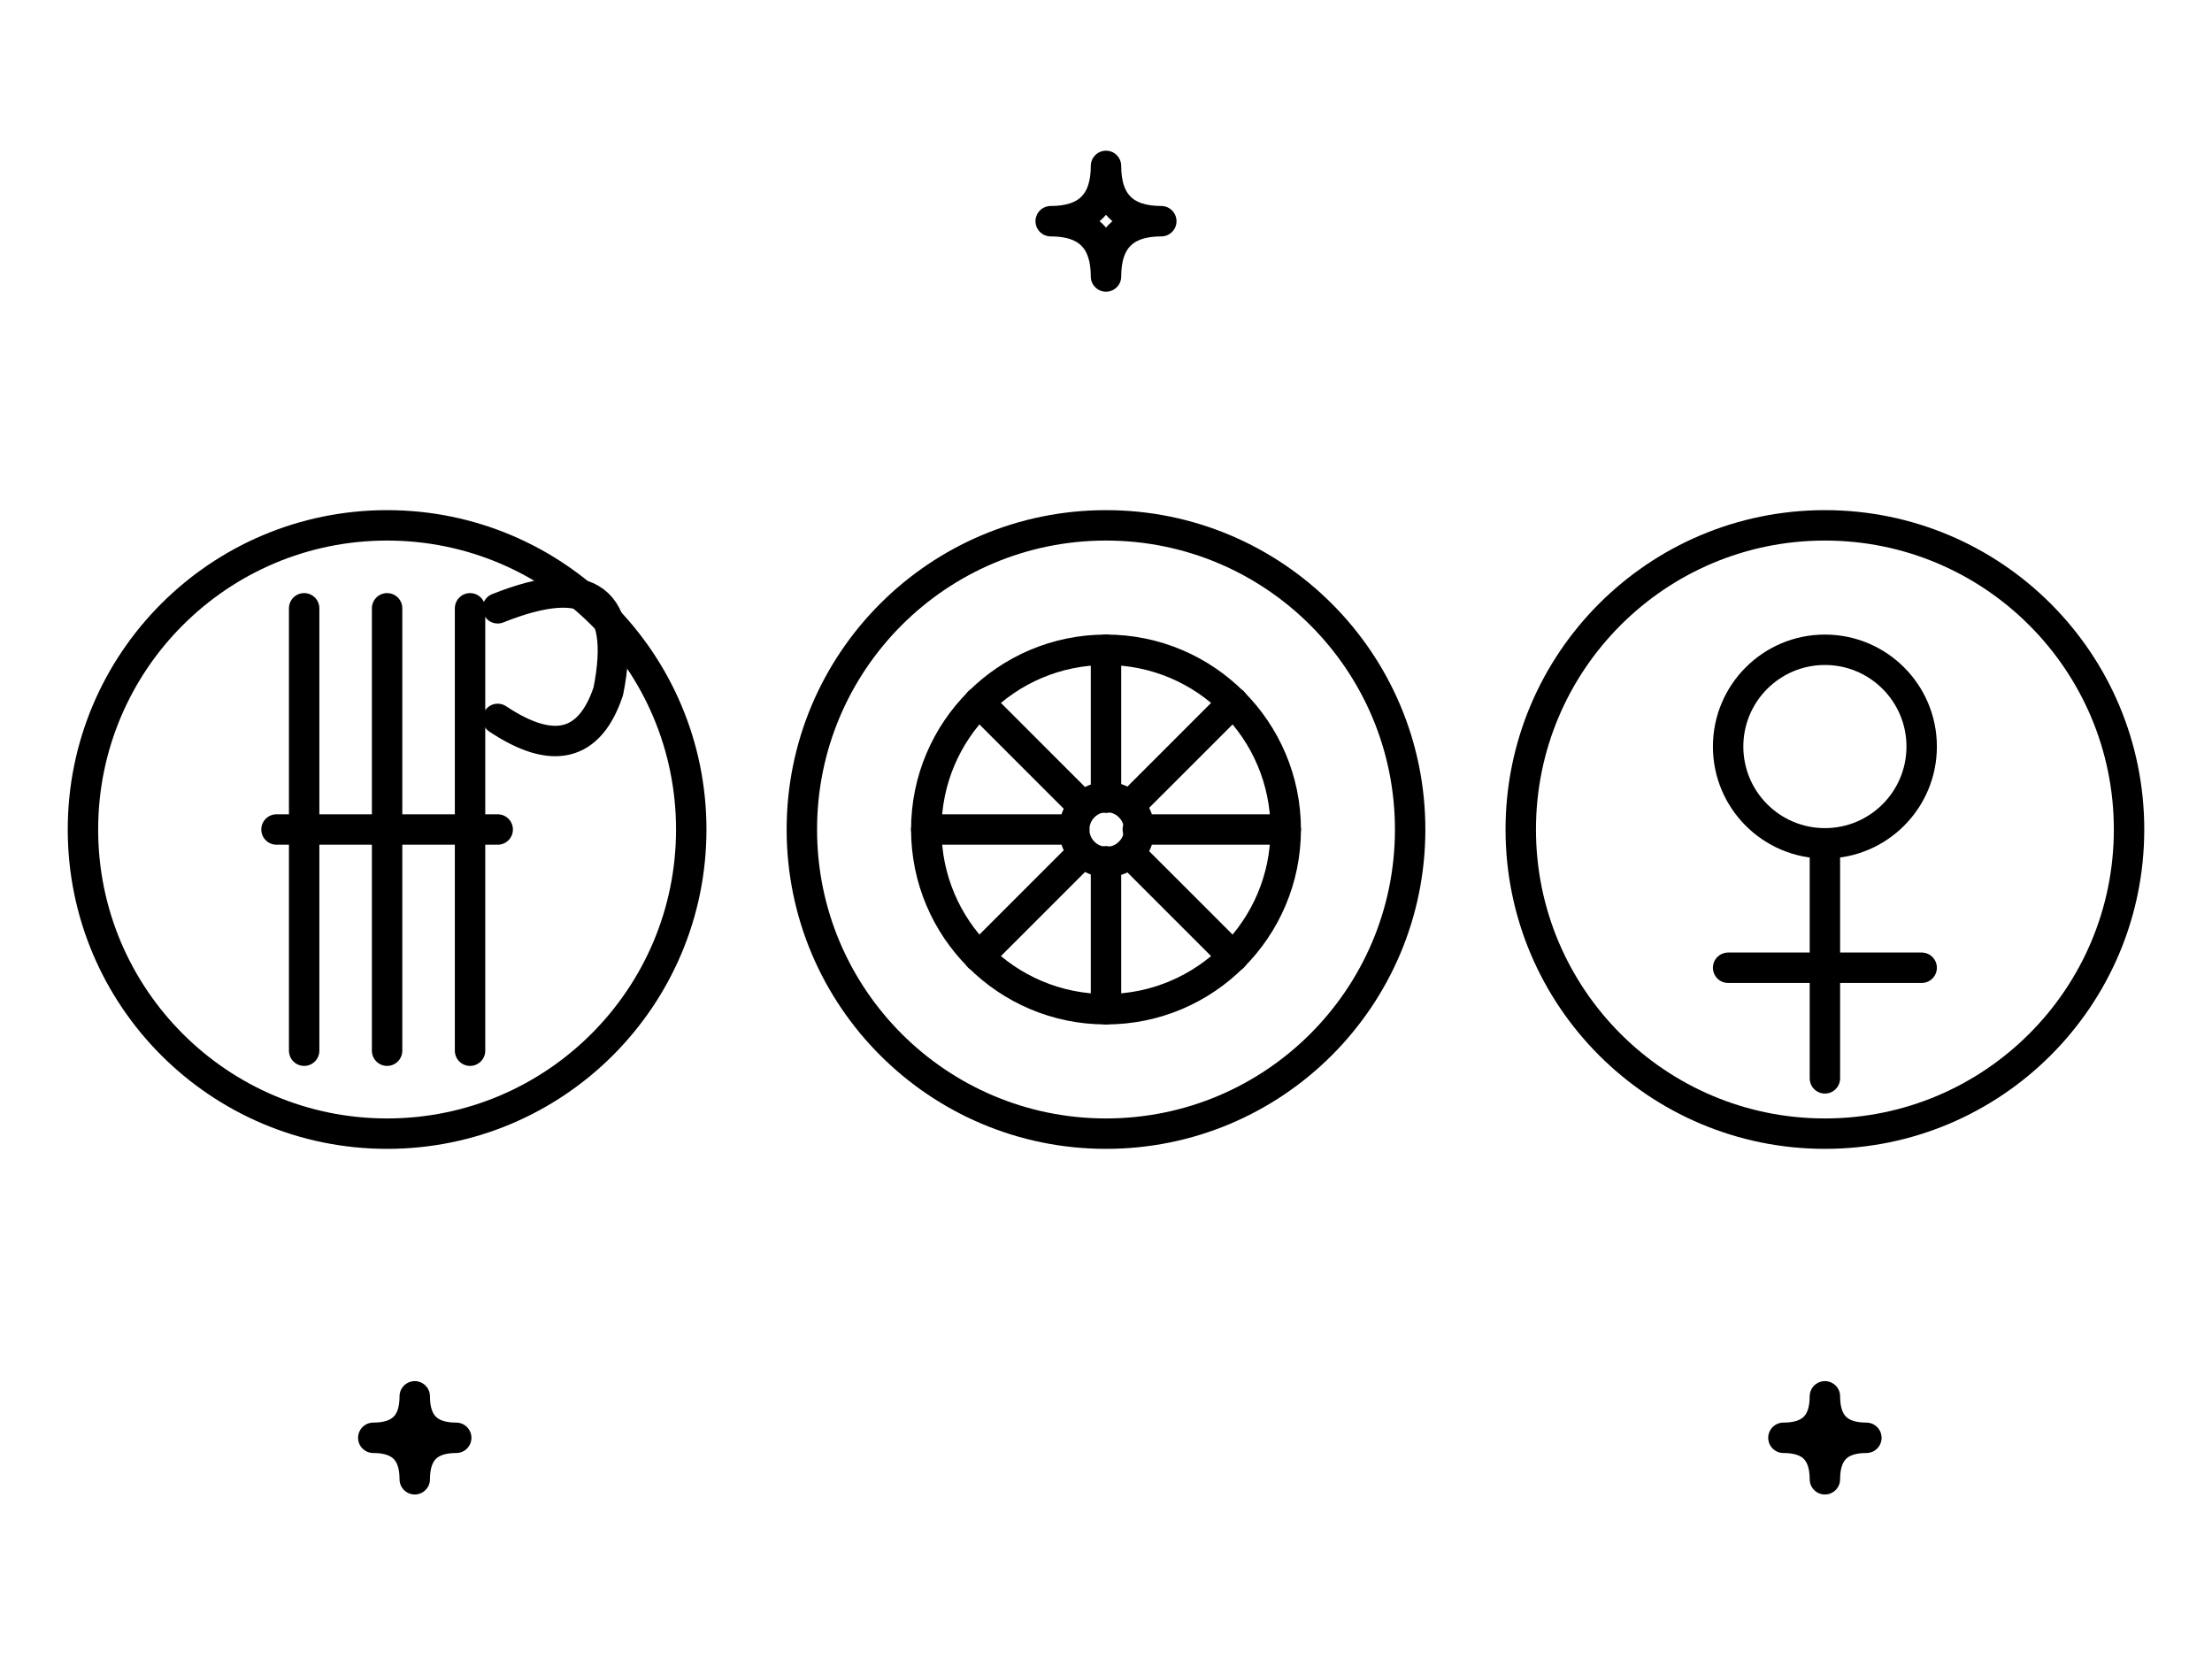
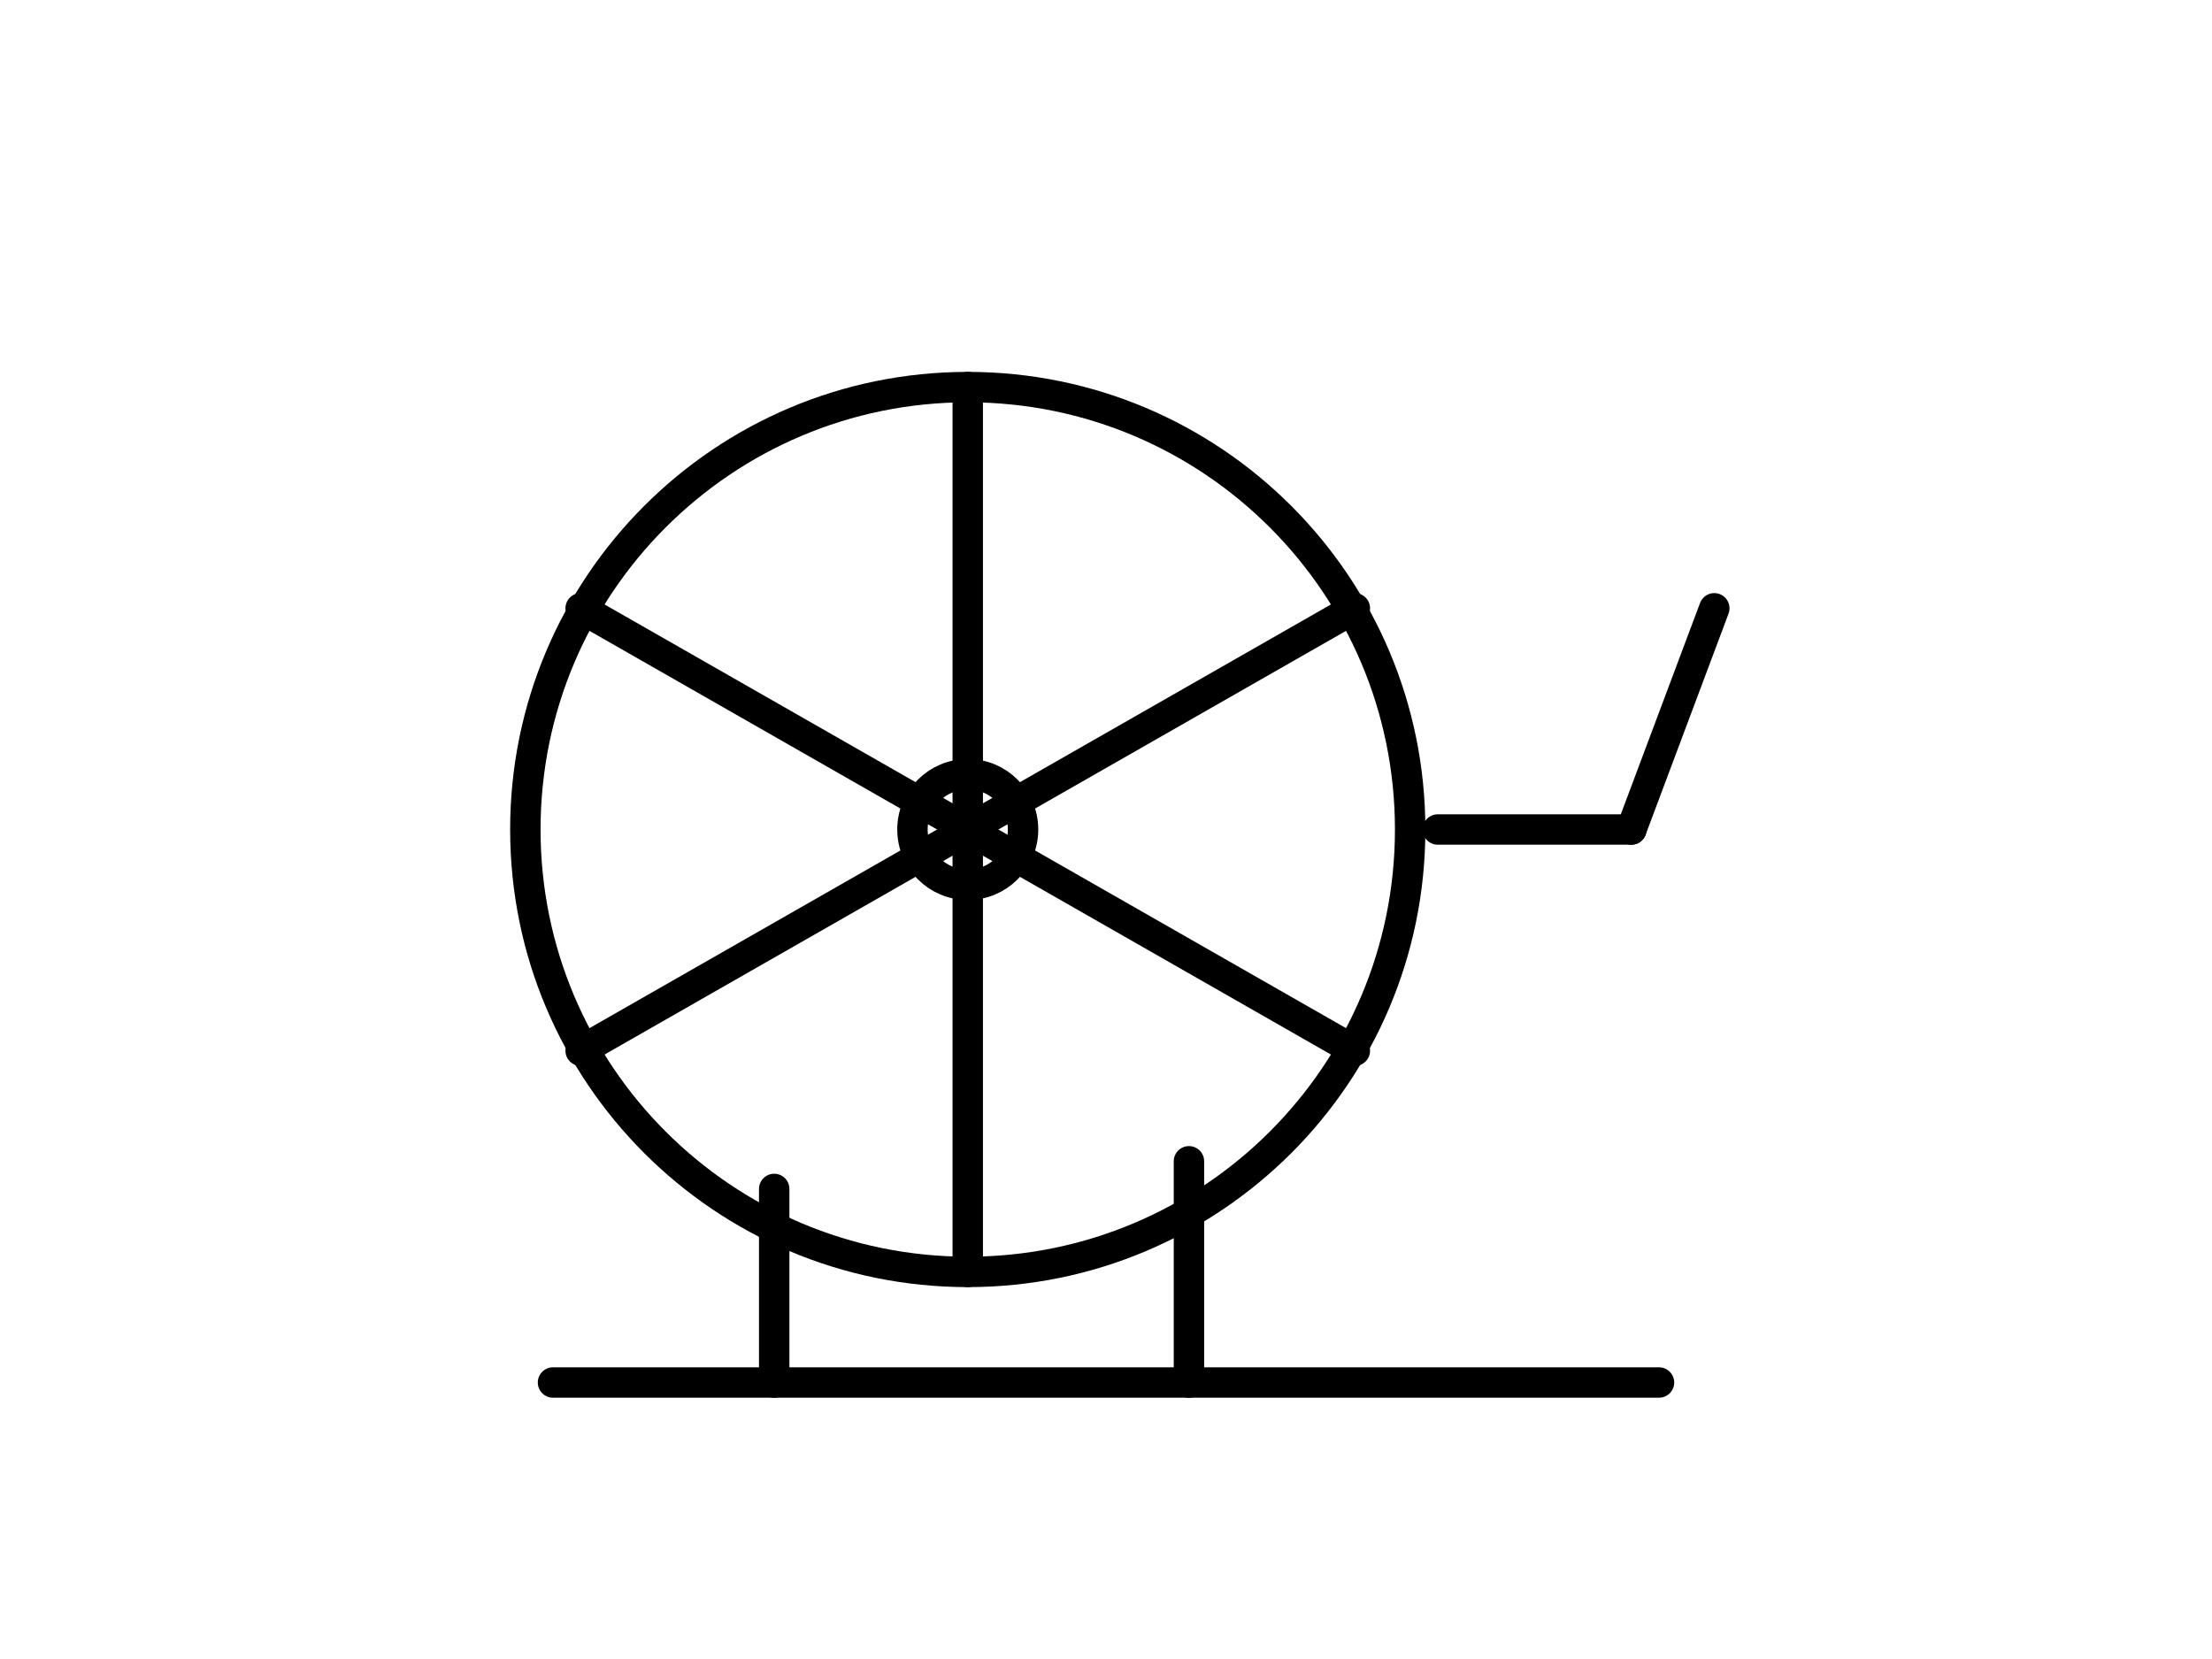
<svg xmlns="http://www.w3.org/2000/svg" viewBox="0 0 160 120" fill="none" stroke="#000" stroke-width="2.2" stroke-linecap="round" stroke-linejoin="round">
-   <path d="M6 60a22 22 0 1 0 44 0a22 22 0 1 0 -44 0" />
-   <path d="M22 44L22 76" />
-   <path d="M28 44L28 76" />
-   <path d="M34 44L34 76" />
-   <path d="M20 60L36 60" />
-   <path d="M36 44Q46 40 44 50Q42 56 36 52" />
-   <path d="M58 60a22 22 0 1 0 44 0a22 22 0 1 0 -44 0" />
-   <path d="M67 60a13 13 0 1 0 26 0a13 13 0 1 0 -26 0" />
-   <path d="M77.7 60a2.3 2.3 0 1 0 4.7 0a2.3 2.3 0 1 0 -4.7 0" />
-   <path d="M82.3 60L93 60M81.7 61.7L89.2 69.2M80 62.3L80 73M78.3 61.7L70.8 69.2M77.7 60L67 60M78.3 58.3L70.8 50.8M80 57.7L80 47M81.7 58.3L89.2 50.8" />
-   <path d="M110 60a22 22 0 1 0 44 0a22 22 0 1 0 -44 0" />
-   <path d="M125 54a7 7 0 1 0 14 0a7 7 0 1 0 -14 0" />
-   <path d="M132 61L132 78" />
-   <path d="M125 70L139 70" />
-   <path d="M80 12Q80 16 84 16Q80 16 80 20Q80 16 76 16Q80 16 80 12Z" />
-   <path d="M30 101Q30 104 33 104Q30 104 30 107Q30 104 27 104Q30 104 30 101Z" />
-   <path d="M132 101Q132 104 135 104Q132 104 132 107Q132 104 129 104Q132 104 132 101Z" />
+   <circle cx="70" cy="60" r="32" />
+   <circle cx="70" cy="60" r="4" />
+   <path d="M70 60 V28" />
+   <path d="M70 60 L98 44" />
+   <path d="M70 60 L98 76" />
+   <path d="M70 60 V92" />
+   <path d="M70 60 L42 76" />
+   <path d="M70 60 L42 44" />
+   <path d="M40 100 H120" />
+   <path d="M56 100 V86" />
+   <path d="M86 100 V84" />
+   <path d="M104 60 H118" />
+   <path d="M118 60 L124 44" />
</svg>
